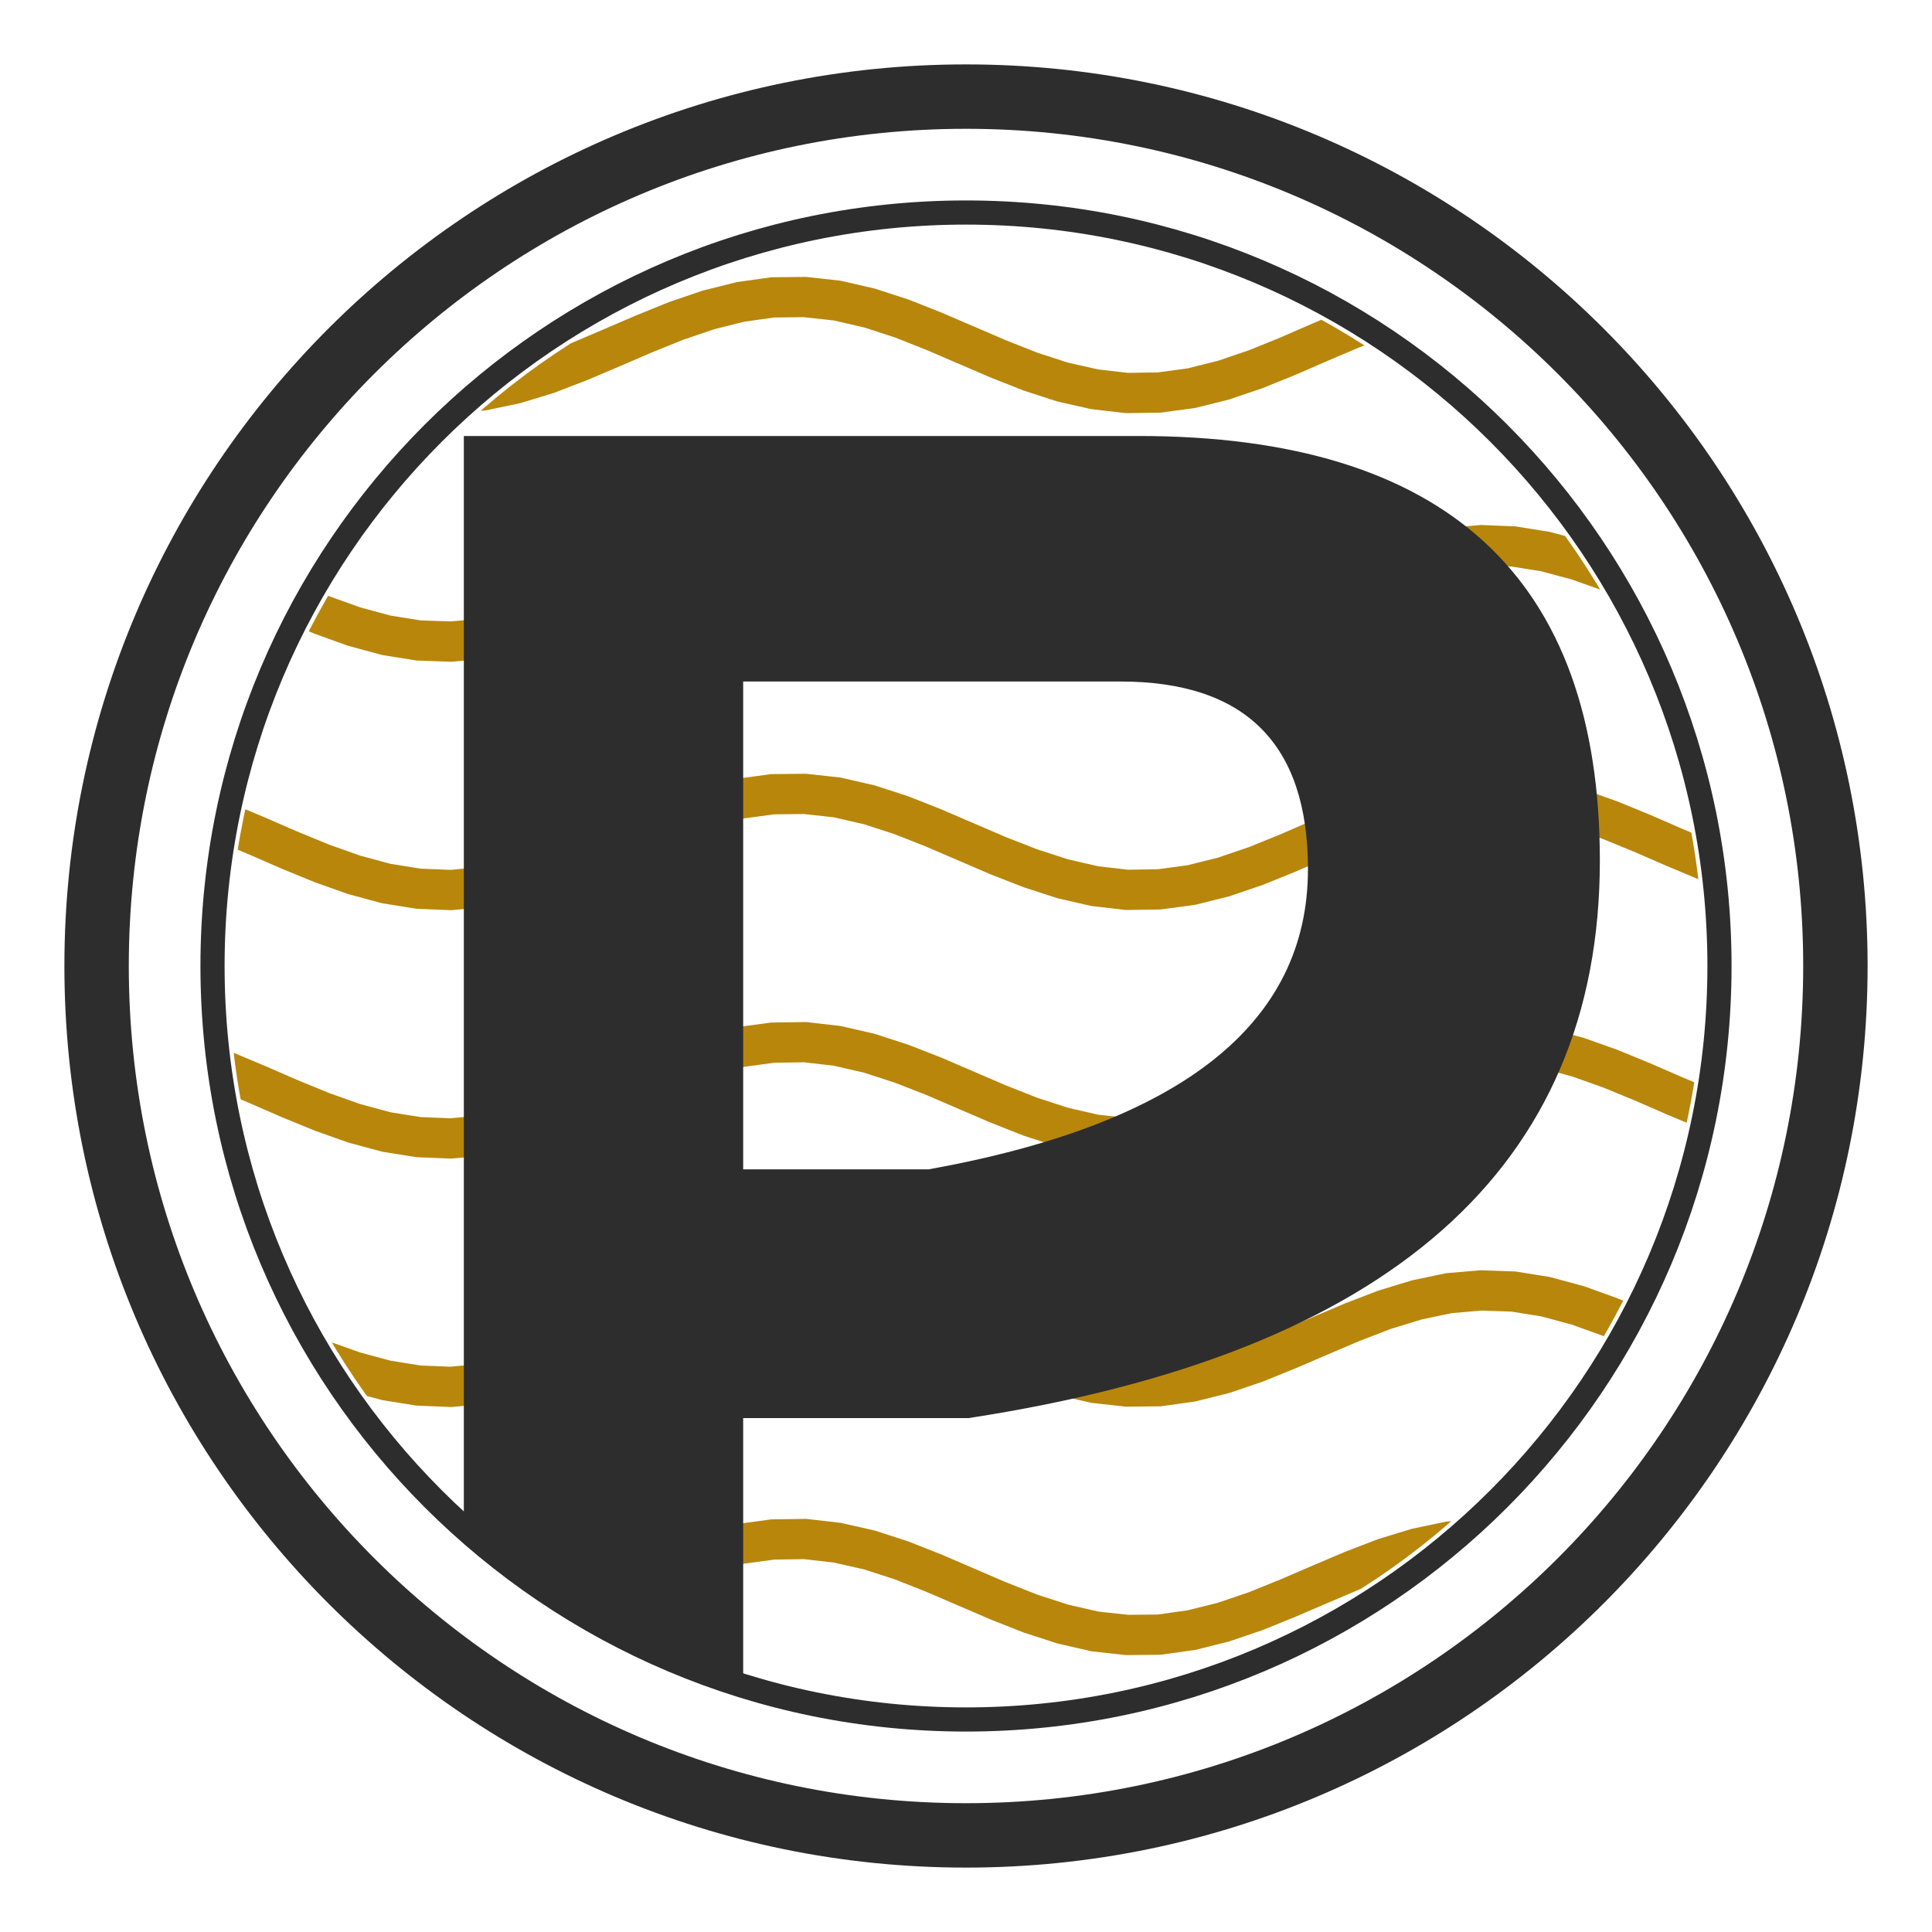
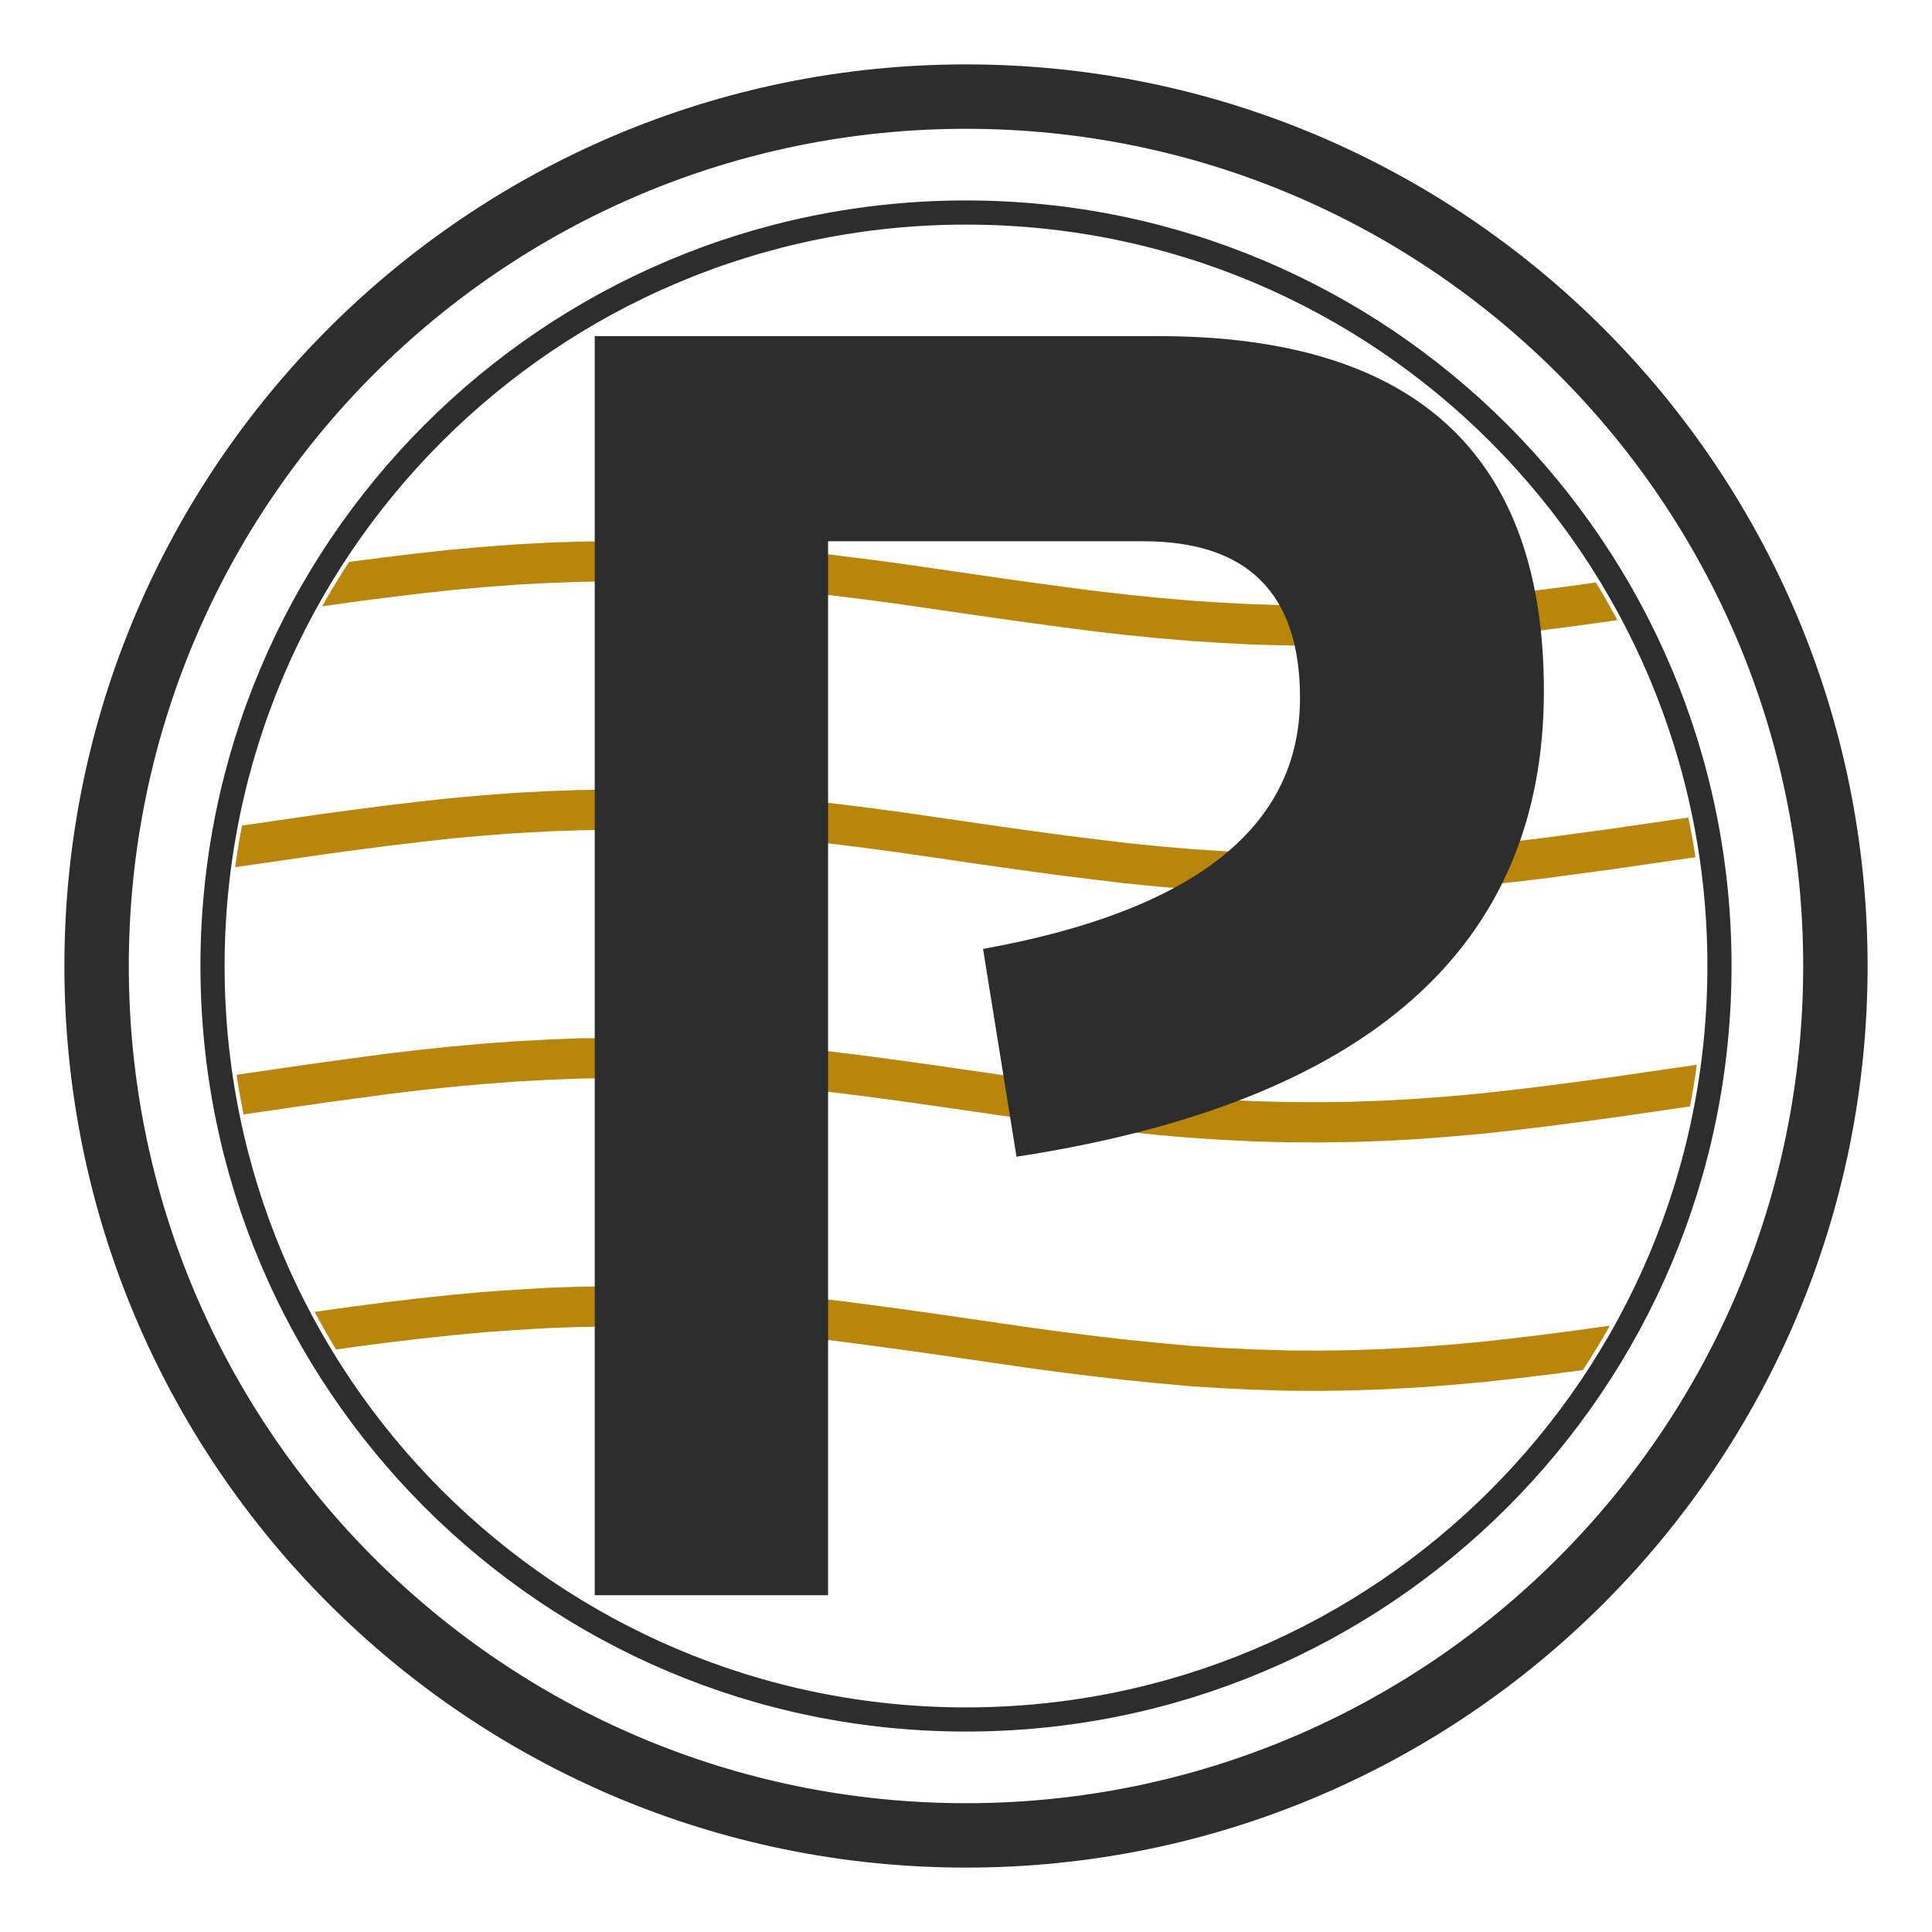
<svg xmlns="http://www.w3.org/2000/svg" width="120" height="120" viewBox="0 0 120 120">
  <defs>
    <clipPath id="wave-clip">
      <circle cx="60" cy="60" r="45.80" />
    </clipPath>
    <clipPath id="p-clip">
-       <circle cx="60" cy="60" r="46.80" />
+       <circle cx="60" cy="60" r="52.00" />
    </clipPath>
  </defs>
  <g clip-path="url(#wave-clip)">
-     <path d="M -4.00,21.43 L -4.00,21.08 L -2.00,20.24 L 0.00,19.50 L 2.00,18.92 L 4.00,18.55 L 6.00,18.43 L 8.00,18.55 L 10.00,18.92 L 12.00,19.50 L 14.00,20.24 L 16.00,21.08 L 18.00,21.95 L 20.00,22.77 L 22.00,23.49 L 24.00,24.03 L 26.00,24.35 L 28.00,24.42 L 30.00,24.25 L 32.00,23.83 L 34.00,23.22 L 36.00,22.45 L 38.00,21.60 L 40.00,20.74 L 42.00,19.93 L 44.00,19.25 L 46.00,18.75 L 48.00,18.47 L 50.00,18.45 L 52.00,18.67 L 54.00,19.13 L 56.00,19.78 L 58.00,20.57 L 60.00,21.43 L 62.00,22.29 L 64.00,23.08 L 66.00,23.73 L 68.00,24.18 L 70.00,24.41 L 72.00,24.38 L 74.00,24.11 L 76.00,23.61 L 78.00,22.93 L 80.00,22.12 L 82.00,21.25 L 84.00,20.40 L 86.00,19.64 L 88.00,19.02 L 90.00,18.61 L 92.00,18.43 L 94.00,18.51 L 96.00,18.83 L 98.00,19.37 L 100.00,20.08 L 102.00,20.91 L 104.00,21.78 L 106.00,22.62 L 108.00,23.36 L 110.00,23.94 L 112.00,24.30 L 114.00,24.43 L 116.00,24.30 L 118.00,23.94 L 120.00,23.36 L 122.00,22.62 L 124.00,21.78" stroke="#B8860B" stroke-width="2.5" fill="none" />
-     <path d="M -4.00,36.86 L -4.00,36.51 L -2.00,35.67 L 0.00,34.93 L 2.00,34.35 L 4.00,33.98 L 6.00,33.86 L 8.00,33.98 L 10.00,34.35 L 12.00,34.93 L 14.00,35.67 L 16.00,36.51 L 18.00,37.38 L 20.00,38.20 L 22.00,38.92 L 24.00,39.46 L 26.00,39.78 L 28.00,39.85 L 30.00,39.68 L 32.00,39.26 L 34.00,38.65 L 36.00,37.88 L 38.00,37.03 L 40.00,36.17 L 42.00,35.36 L 44.00,34.68 L 46.00,34.18 L 48.00,33.90 L 50.00,33.88 L 52.00,34.10 L 54.00,34.56 L 56.00,35.21 L 58.00,36.00 L 60.00,36.86 L 62.00,37.72 L 64.00,38.51 L 66.00,39.16 L 68.00,39.61 L 70.00,39.84 L 72.00,39.81 L 74.00,39.54 L 76.00,39.04 L 78.00,38.36 L 80.00,37.55 L 82.00,36.68 L 84.00,35.83 L 86.00,35.07 L 88.00,34.45 L 90.00,34.04 L 92.00,33.86 L 94.00,33.94 L 96.00,34.26 L 98.00,34.80 L 100.00,35.51 L 102.00,36.34 L 104.00,37.21 L 106.00,38.05 L 108.00,38.79 L 110.00,39.36 L 112.00,39.73 L 114.00,39.86 L 116.00,39.73 L 118.00,39.36 L 120.00,38.79 L 122.00,38.05 L 124.00,37.21" stroke="#B8860B" stroke-width="2.5" fill="none" />
-     <path d="M -4.00,52.29 L -4.00,51.94 L -2.00,51.10 L 0.00,50.36 L 2.00,49.78 L 4.00,49.41 L 6.00,49.29 L 8.00,49.41 L 10.00,49.78 L 12.00,50.36 L 14.00,51.10 L 16.00,51.94 L 18.00,52.81 L 20.00,53.63 L 22.00,54.34 L 24.00,54.88 L 26.00,55.20 L 28.00,55.28 L 30.00,55.10 L 32.00,54.69 L 34.00,54.08 L 36.00,53.31 L 38.00,52.46 L 40.00,51.59 L 42.00,50.79 L 44.00,50.10 L 46.00,49.60 L 48.00,49.33 L 50.00,49.31 L 52.00,49.53 L 54.00,49.99 L 56.00,50.64 L 58.00,51.43 L 60.00,52.29 L 62.00,53.15 L 64.00,53.93 L 66.00,54.58 L 68.00,55.04 L 70.00,55.27 L 72.00,55.24 L 74.00,54.97 L 76.00,54.47 L 78.00,53.79 L 80.00,52.98 L 82.00,52.11 L 84.00,51.26 L 86.00,50.49 L 88.00,49.88 L 90.00,49.47 L 92.00,49.29 L 94.00,49.37 L 96.00,49.69 L 98.00,50.23 L 100.00,50.94 L 102.00,51.76 L 104.00,52.63 L 106.00,53.47 L 108.00,54.21 L 110.00,54.79 L 112.00,55.16 L 114.00,55.29 L 116.00,55.16 L 118.00,54.79 L 120.00,54.21 L 122.00,53.47 L 124.00,52.63" stroke="#B8860B" stroke-width="2.5" fill="none" />
-     <path d="M -4.00,67.71 L -4.00,67.37 L -2.00,66.53 L 0.00,65.79 L 2.00,65.21 L 4.00,64.84 L 6.00,64.71 L 8.00,64.84 L 10.00,65.21 L 12.00,65.79 L 14.00,66.53 L 16.00,67.37 L 18.00,68.24 L 20.00,69.06 L 22.00,69.77 L 24.00,70.31 L 26.00,70.63 L 28.00,70.71 L 30.00,70.53 L 32.00,70.12 L 34.00,69.51 L 36.00,68.74 L 38.00,67.89 L 40.00,67.02 L 42.00,66.21 L 44.00,65.53 L 46.00,65.03 L 48.00,64.76 L 50.00,64.73 L 52.00,64.96 L 54.00,65.42 L 56.00,66.07 L 58.00,66.85 L 60.00,67.71 L 62.00,68.57 L 64.00,69.36 L 66.00,70.01 L 68.00,70.47 L 70.00,70.69 L 72.00,70.67 L 74.00,70.40 L 76.00,69.90 L 78.00,69.21 L 80.00,68.41 L 82.00,67.54 L 84.00,66.69 L 86.00,65.92 L 88.00,65.31 L 90.00,64.90 L 92.00,64.72 L 94.00,64.80 L 96.00,65.12 L 98.00,65.66 L 100.00,66.37 L 102.00,67.19 L 104.00,68.06 L 106.00,68.90 L 108.00,69.64 L 110.00,70.22 L 112.00,70.59 L 114.00,70.71 L 116.00,70.59 L 118.00,70.22 L 120.00,69.64 L 122.00,68.90 L 124.00,68.06" stroke="#B8860B" stroke-width="2.5" fill="none" />
-     <path d="M -4.00,83.14 L -4.00,82.79 L -2.00,81.95 L 0.00,81.21 L 2.00,80.64 L 4.00,80.27 L 6.00,80.14 L 8.00,80.27 L 10.00,80.64 L 12.00,81.21 L 14.00,81.95 L 16.00,82.79 L 18.00,83.66 L 20.00,84.49 L 22.00,85.20 L 24.00,85.74 L 26.00,86.06 L 28.00,86.14 L 30.00,85.96 L 32.00,85.55 L 34.00,84.93 L 36.00,84.17 L 38.00,83.32 L 40.00,82.45 L 42.00,81.64 L 44.00,80.96 L 46.00,80.46 L 48.00,80.19 L 50.00,80.16 L 52.00,80.39 L 54.00,80.84 L 56.00,81.49 L 58.00,82.28 L 60.00,83.14 L 62.00,84.00 L 64.00,84.79 L 66.00,85.44 L 68.00,85.90 L 70.00,86.12 L 72.00,86.10 L 74.00,85.82 L 76.00,85.32 L 78.00,84.64 L 80.00,83.83 L 82.00,82.97 L 84.00,82.12 L 86.00,81.35 L 88.00,80.74 L 90.00,80.32 L 92.00,80.15 L 94.00,80.22 L 96.00,80.54 L 98.00,81.08 L 100.00,81.80 L 102.00,82.62 L 104.00,83.49 L 106.00,84.33 L 108.00,85.07 L 110.00,85.65 L 112.00,86.02 L 114.00,86.14 L 116.00,86.02 L 118.00,85.65 L 120.00,85.07 L 122.00,84.33 L 124.00,83.49" stroke="#B8860B" stroke-width="2.5" fill="none" />
-     <path d="M -4.00,98.57 L -4.00,98.22 L -2.00,97.38 L 0.00,96.64 L 2.00,96.06 L 4.00,95.70 L 6.00,95.57 L 8.00,95.70 L 10.00,96.06 L 12.00,96.64 L 14.00,97.38 L 16.00,98.22 L 18.00,99.09 L 20.00,99.92 L 22.00,100.63 L 24.00,101.17 L 26.00,101.49 L 28.00,101.57 L 30.00,101.39 L 32.00,100.98 L 34.00,100.36 L 36.00,99.60 L 38.00,98.75 L 40.00,97.88 L 42.00,97.07 L 44.00,96.39 L 46.00,95.89 L 48.00,95.62 L 50.00,95.59 L 52.00,95.82 L 54.00,96.27 L 56.00,96.92 L 58.00,97.71 L 60.00,98.57 L 62.00,99.43 L 64.00,100.22 L 66.00,100.87 L 68.00,101.33 L 70.00,101.55 L 72.00,101.53 L 74.00,101.25 L 76.00,100.75 L 78.00,100.07 L 80.00,99.26 L 82.00,98.40 L 84.00,97.55 L 86.00,96.78 L 88.00,96.17 L 90.00,95.75 L 92.00,95.58 L 94.00,95.65 L 96.00,95.97 L 98.00,96.51 L 100.00,97.23 L 102.00,98.05 L 104.00,98.92 L 106.00,99.76 L 108.00,100.50 L 110.00,101.08 L 112.00,101.45 L 114.00,101.57 L 116.00,101.45 L 118.00,101.08 L 120.00,100.50 L 122.00,99.76 L 124.00,98.92" stroke="#B8860B" stroke-width="2.5" fill="none" />
+     <path d="M -4.00,36.86 L -4.00,38.85 L -2.00,38.82 L 0.00,38.74 L 2.00,38.62 L 4.00,38.46 L 6.00,38.27 L 8.00,38.05 L 10.00,37.81 L 12.00,37.54 L 14.00,37.26 L 16.00,36.97 L 18.00,36.68 L 20.00,36.40 L 22.00,36.12 L 24.00,35.86 L 26.00,35.62 L 28.00,35.40 L 30.00,35.22 L 32.00,35.07 L 34.00,34.96 L 36.00,34.89 L 38.00,34.86 L 40.00,34.87 L 42.00,34.93 L 44.00,35.02 L 46.00,35.15 L 48.00,35.33 L 50.00,35.53 L 52.00,35.76 L 54.00,36.01 L 56.00,36.28 L 58.00,36.57 L 60.00,36.86 L 62.00,37.15 L 64.00,37.43 L 66.00,37.70 L 68.00,37.96 L 70.00,38.19 L 72.00,38.39 L 74.00,38.56 L 76.00,38.69 L 78.00,38.79 L 80.00,38.84 L 82.00,38.86 L 84.00,38.83 L 86.00,38.76 L 88.00,38.64 L 90.00,38.50 L 92.00,38.31 L 94.00,38.10 L 96.00,37.86 L 98.00,37.60 L 100.00,37.32 L 102.00,37.03 L 104.00,36.74 L 106.00,36.45 L 108.00,36.17 L 110.00,35.91 L 112.00,35.66 L 114.00,35.44 L 116.00,35.25 L 118.00,35.10 L 120.00,34.98 L 122.00,34.90 L 124.00,34.86" stroke="#B8860B" stroke-width="2.5" fill="none" />
+     <path d="M -4.00,52.29 L -4.00,54.28 L -2.00,54.24 L 0.00,54.17 L 2.00,54.05 L 4.00,53.89 L 6.00,53.70 L 8.00,53.48 L 10.00,53.23 L 12.00,52.97 L 14.00,52.69 L 16.00,52.40 L 18.00,52.11 L 20.00,51.82 L 22.00,51.55 L 24.00,51.29 L 26.00,51.05 L 28.00,50.83 L 30.00,50.65 L 32.00,50.50 L 34.00,50.39 L 36.00,50.32 L 38.00,50.29 L 40.00,50.30 L 42.00,50.35 L 44.00,50.45 L 46.00,50.58 L 48.00,50.75 L 50.00,50.96 L 52.00,51.19 L 54.00,51.44 L 56.00,51.71 L 58.00,52.00 L 60.00,52.29 L 62.00,52.58 L 64.00,52.86 L 66.00,53.13 L 68.00,53.38 L 70.00,53.62 L 72.00,53.82 L 74.00,53.99 L 76.00,54.12 L 78.00,54.22 L 80.00,54.27 L 82.00,54.28 L 84.00,54.26 L 86.00,54.18 L 88.00,54.07 L 90.00,53.92 L 92.00,53.74 L 94.00,53.53 L 96.00,53.29 L 98.00,53.02 L 100.00,52.75 L 102.00,52.46 L 104.00,52.17 L 106.00,51.88 L 108.00,51.60 L 110.00,51.34 L 112.00,51.09 L 114.00,50.87 L 116.00,50.68 L 118.00,50.53 L 120.00,50.41 L 122.00,50.33 L 124.00,50.29" stroke="#B8860B" stroke-width="2.5" fill="none" />
+     <path d="M -4.00,67.71 L -4.00,69.71 L -2.00,69.67 L 0.00,69.59 L 2.00,69.47 L 4.00,69.32 L 6.00,69.13 L 8.00,68.91 L 10.00,68.66 L 12.00,68.40 L 14.00,68.12 L 16.00,67.83 L 18.00,67.54 L 20.00,67.25 L 22.00,66.98 L 24.00,66.71 L 26.00,66.47 L 28.00,66.26 L 30.00,66.08 L 32.00,65.93 L 34.00,65.82 L 36.00,65.74 L 38.00,65.72 L 40.00,65.73 L 42.00,65.78 L 44.00,65.88 L 46.00,66.01 L 48.00,66.18 L 50.00,66.38 L 52.00,66.62 L 54.00,66.87 L 56.00,67.14 L 58.00,67.42 L 60.00,67.71 L 62.00,68.00 L 64.00,68.29 L 66.00,68.56 L 68.00,68.81 L 70.00,69.04 L 72.00,69.25 L 74.00,69.42 L 76.00,69.55 L 78.00,69.65 L 80.00,69.70 L 82.00,69.71 L 84.00,69.68 L 86.00,69.61 L 88.00,69.50 L 90.00,69.35 L 92.00,69.17 L 94.00,68.95 L 96.00,68.71 L 98.00,68.45 L 100.00,68.18 L 102.00,67.89 L 104.00,67.60 L 106.00,67.31 L 108.00,67.03 L 110.00,66.77 L 112.00,66.52 L 114.00,66.30 L 116.00,66.11 L 118.00,65.95 L 120.00,65.83 L 122.00,65.76 L 124.00,65.72" stroke="#B8860B" stroke-width="2.5" fill="none" />
+     <path d="M -4.00,83.14 L -4.00,85.14 L -2.00,85.10 L 0.00,85.02 L 2.00,84.90 L 4.00,84.75 L 6.00,84.56 L 8.00,84.34 L 10.00,84.09 L 12.00,83.83 L 14.00,83.55 L 16.00,83.26 L 18.00,82.97 L 20.00,82.68 L 22.00,82.40 L 24.00,82.14 L 26.00,81.90 L 28.00,81.69 L 30.00,81.50 L 32.00,81.36 L 34.00,81.24 L 36.00,81.17 L 38.00,81.14 L 40.00,81.16 L 42.00,81.21 L 44.00,81.31 L 46.00,81.44 L 48.00,81.61 L 50.00,81.81 L 52.00,82.04 L 54.00,82.30 L 56.00,82.57 L 58.00,82.85 L 60.00,83.14 L 62.00,83.43 L 64.00,83.72 L 66.00,83.99 L 68.00,84.24 L 70.00,84.47 L 72.00,84.67 L 74.00,84.85 L 76.00,84.98 L 78.00,85.07 L 80.00,85.13 L 82.00,85.14 L 84.00,85.11 L 86.00,85.04 L 88.00,84.93 L 90.00,84.78 L 92.00,84.60 L 94.00,84.38 L 96.00,84.14 L 98.00,83.88 L 100.00,83.60 L 102.00,83.32 L 104.00,83.03 L 106.00,82.74 L 108.00,82.46 L 110.00,82.19 L 112.00,81.95 L 114.00,81.73 L 116.00,81.54 L 118.00,81.38 L 120.00,81.26 L 122.00,81.18 L 124.00,81.15" stroke="#B8860B" stroke-width="2.5" fill="none" />
  </g>
  <circle cx="60" cy="60" r="54.00" stroke="#2D2D2D" stroke-width="4" fill="none" />
  <circle cx="60" cy="60" r="46.80" stroke="#2D2D2D" stroke-width="1.5" fill="none" />
-   <g clip-path="url(#p-clip)">
-     <path d="M28.81,120.68 L28.81,27.08 L70.70,27.08 Q99.37,27.08 99.37,53.45 Q99.37,82.06 60.16,88.08 L46.16,88.08 L46.16,120.68 Z M57.68,72.63 L46.16,72.63 L46.16,42.33 L69.59,42.33 Q81.24,42.33 81.24,53.98 Q81.24,68.38 57.68,72.63 Z" fill="#2D2D2D" fill-rule="evenodd" />
+   <g clip-path="url(#p-clip)" transform="translate(1, -1)">
+     <path d="M50.434 100.08L35.941 100.08L35.941 21.877L70.941 21.877Q94.894 21.877 94.894 43.916L94.894 43.916Q94.894 67.814 62.137 72.846L62.137 72.846L60.059 59.939Q79.746 56.385 79.746 44.353L79.746 44.353Q79.746 34.619 70.012 34.619L70.012 34.619L50.434 34.619L50.434 100.08Z" fill="#2D2D2D" fill-rule="evenodd" />
  </g>
</svg>
